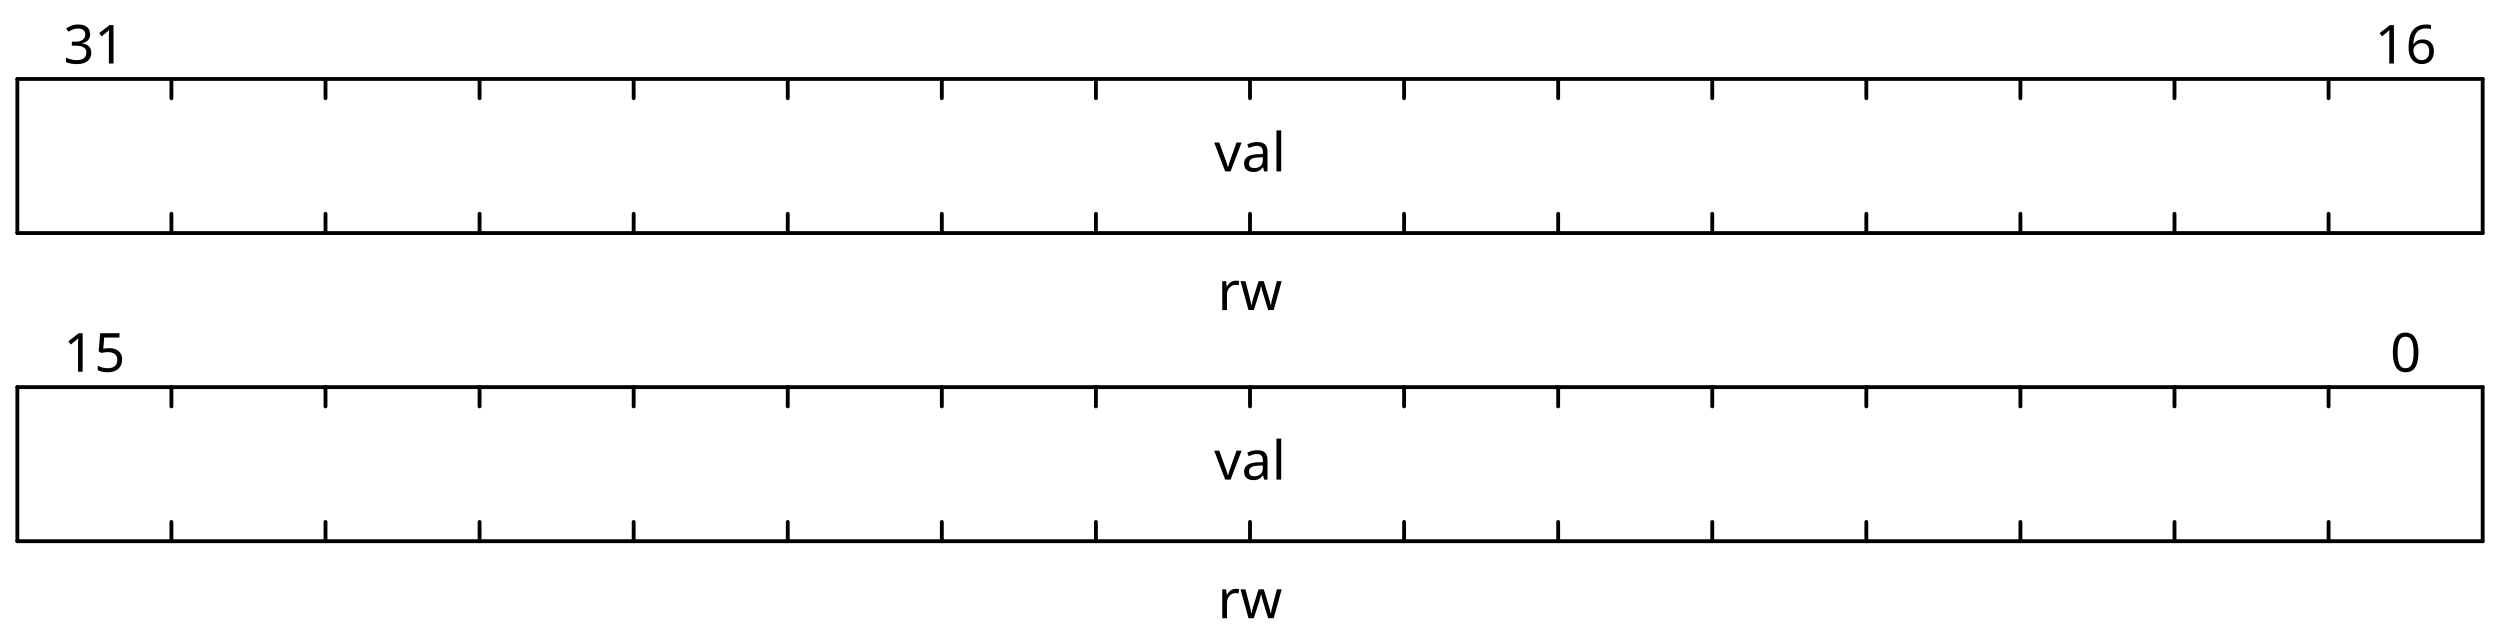
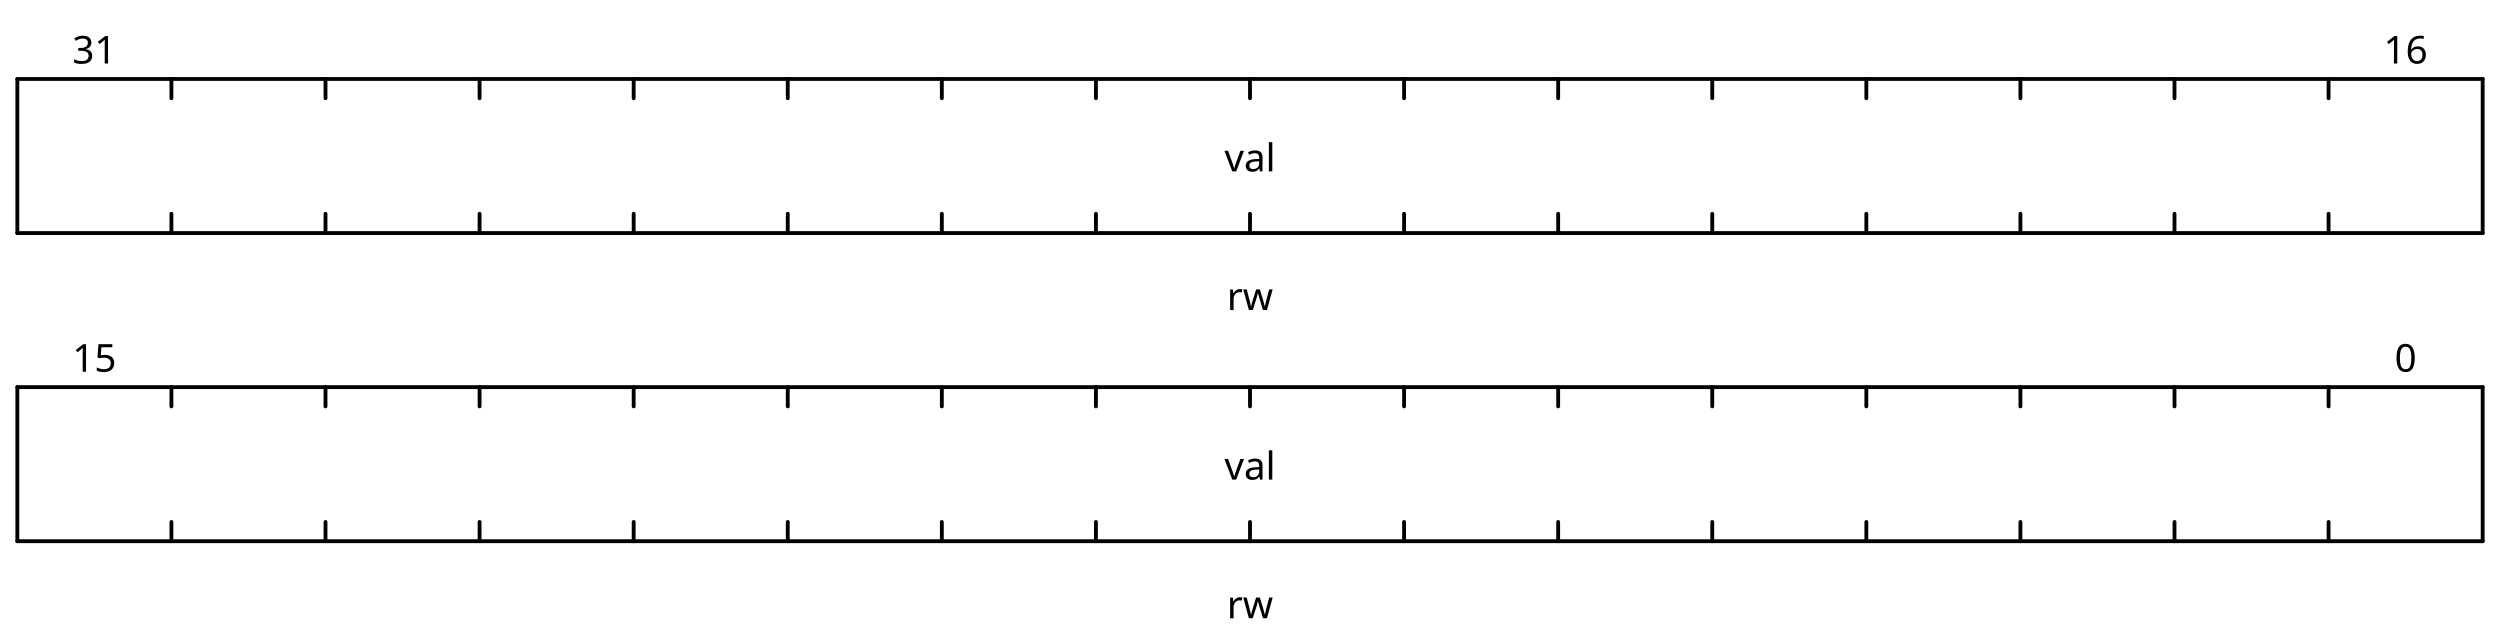
<svg xmlns="http://www.w3.org/2000/svg" baseProfile="full" height="165" id="svgcontent" version="1.1" viewBox="0 0 649 165" width="649">
  <defs />
-   <g font-family="sans-serif" font-size="14" font-weight="normal" text-anchor="middle" transform="translate(4.5,80.5)">
+   <g font-family="sans-serif" font-size="10" font-weight="normal" text-anchor="middle" transform="translate(4.5,80.5)">
    <g stroke="black" stroke-linecap="round" stroke-width="1" transform="translate(0,20.0)">
      <line x1="0" x2="640" y1="0" y2="0" />
      <line x1="0" x2="0" y1="0" y2="40.0" />
      <line x1="0" x2="640" y1="40.0" y2="40.0" />
      <line x1="640.0" x2="640.0" y1="0" y2="40.0" />
      <line x1="600.0" x2="600.0" y1="0" y2="5.0" />
      <line x1="600.0" x2="600.0" y1="35.0" y2="40.0" />
      <line x1="560.0" x2="560.0" y1="0" y2="5.0" />
      <line x1="560.0" x2="560.0" y1="35.0" y2="40.0" />
      <line x1="520.0" x2="520.0" y1="0" y2="5.0" />
      <line x1="520.0" x2="520.0" y1="35.0" y2="40.0" />
      <line x1="480.0" x2="480.0" y1="0" y2="5.0" />
      <line x1="480.0" x2="480.0" y1="35.0" y2="40.0" />
      <line x1="440.0" x2="440.0" y1="0" y2="5.0" />
      <line x1="440.0" x2="440.0" y1="35.0" y2="40.0" />
      <line x1="400.0" x2="400.0" y1="0" y2="5.0" />
      <line x1="400.0" x2="400.0" y1="35.0" y2="40.0" />
      <line x1="360.0" x2="360.0" y1="0" y2="5.0" />
      <line x1="360.0" x2="360.0" y1="35.0" y2="40.0" />
      <line x1="320.0" x2="320.0" y1="0" y2="5.0" />
      <line x1="320.0" x2="320.0" y1="35.0" y2="40.0" />
      <line x1="280.0" x2="280.0" y1="0" y2="5.0" />
      <line x1="280.0" x2="280.0" y1="35.0" y2="40.0" />
      <line x1="240.0" x2="240.0" y1="0" y2="5.0" />
      <line x1="240.0" x2="240.0" y1="35.0" y2="40.0" />
      <line x1="200.0" x2="200.0" y1="0" y2="5.0" />
      <line x1="200.0" x2="200.0" y1="35.0" y2="40.0" />
      <line x1="160.0" x2="160.0" y1="0" y2="5.0" />
      <line x1="160.0" x2="160.0" y1="35.0" y2="40.0" />
      <line x1="120.0" x2="120.0" y1="0" y2="5.0" />
      <line x1="120.0" x2="120.0" y1="35.0" y2="40.0" />
      <line x1="80.0" x2="80.0" y1="0" y2="5.0" />
      <line x1="80.0" x2="80.0" y1="35.0" y2="40.0" />
      <line x1="40.0" x2="40.0" y1="0" y2="5.0" />
      <line x1="40.0" x2="40.0" y1="35.0" y2="40.0" />
    </g>
    <g text-anchor="middle">
      <g>
        <g transform="translate(0,20.0)" />
        <g transform="translate(20.0,16.0)">
          <text x="600.0">
            <tspan>0</tspan>
          </text>
          <text x="0.0">
            <tspan>15</tspan>
          </text>
        </g>
        <g transform="translate(20.0,44.0)">
          <text x="300.0">
            <tspan>val</tspan>
          </text>
        </g>
        <g transform="translate(20.0,80)">
          <text x="300.0">
            <tspan>rw</tspan>
          </text>
        </g>
      </g>
    </g>
  </g>
-   <g font-family="sans-serif" font-size="14" font-weight="normal" text-anchor="middle" transform="translate(4.5,0.5)">
+   <g font-family="sans-serif" font-size="10" font-weight="normal" text-anchor="middle" transform="translate(4.5,0.5)">
    <g stroke="black" stroke-linecap="round" stroke-width="1" transform="translate(0,20.0)">
      <line x1="0" x2="640" y1="0" y2="0" />
      <line x1="0" x2="0" y1="0" y2="40.0" />
      <line x1="0" x2="640" y1="40.0" y2="40.0" />
      <line x1="640.0" x2="640.0" y1="0" y2="40.0" />
      <line x1="600.0" x2="600.0" y1="0" y2="5.0" />
      <line x1="600.0" x2="600.0" y1="35.0" y2="40.0" />
      <line x1="560.0" x2="560.0" y1="0" y2="5.0" />
      <line x1="560.0" x2="560.0" y1="35.0" y2="40.0" />
      <line x1="520.0" x2="520.0" y1="0" y2="5.0" />
      <line x1="520.0" x2="520.0" y1="35.0" y2="40.0" />
      <line x1="480.0" x2="480.0" y1="0" y2="5.0" />
      <line x1="480.0" x2="480.0" y1="35.0" y2="40.0" />
      <line x1="440.0" x2="440.0" y1="0" y2="5.0" />
      <line x1="440.0" x2="440.0" y1="35.0" y2="40.0" />
      <line x1="400.0" x2="400.0" y1="0" y2="5.0" />
      <line x1="400.0" x2="400.0" y1="35.0" y2="40.0" />
      <line x1="360.0" x2="360.0" y1="0" y2="5.0" />
      <line x1="360.0" x2="360.0" y1="35.0" y2="40.0" />
      <line x1="320.0" x2="320.0" y1="0" y2="5.0" />
      <line x1="320.0" x2="320.0" y1="35.0" y2="40.0" />
      <line x1="280.0" x2="280.0" y1="0" y2="5.0" />
      <line x1="280.0" x2="280.0" y1="35.0" y2="40.0" />
      <line x1="240.0" x2="240.0" y1="0" y2="5.0" />
      <line x1="240.0" x2="240.0" y1="35.0" y2="40.0" />
      <line x1="200.0" x2="200.0" y1="0" y2="5.0" />
      <line x1="200.0" x2="200.0" y1="35.0" y2="40.0" />
      <line x1="160.0" x2="160.0" y1="0" y2="5.0" />
      <line x1="160.0" x2="160.0" y1="35.0" y2="40.0" />
      <line x1="120.0" x2="120.0" y1="0" y2="5.0" />
      <line x1="120.0" x2="120.0" y1="35.0" y2="40.0" />
      <line x1="80.0" x2="80.0" y1="0" y2="5.0" />
      <line x1="80.0" x2="80.0" y1="35.0" y2="40.0" />
      <line x1="40.0" x2="40.0" y1="0" y2="5.0" />
      <line x1="40.0" x2="40.0" y1="35.0" y2="40.0" />
    </g>
    <g text-anchor="middle">
      <g>
        <g transform="translate(0,20.0)" />
        <g transform="translate(20.0,16.0)">
          <text x="600.0">
            <tspan>16</tspan>
          </text>
          <text x="0.0">
            <tspan>31</tspan>
          </text>
        </g>
        <g transform="translate(20.0,44.0)">
          <text x="300.0">
            <tspan>val</tspan>
          </text>
        </g>
        <g transform="translate(20.0,80)">
          <text x="300.0">
            <tspan>rw</tspan>
          </text>
        </g>
      </g>
    </g>
  </g>
</svg>
